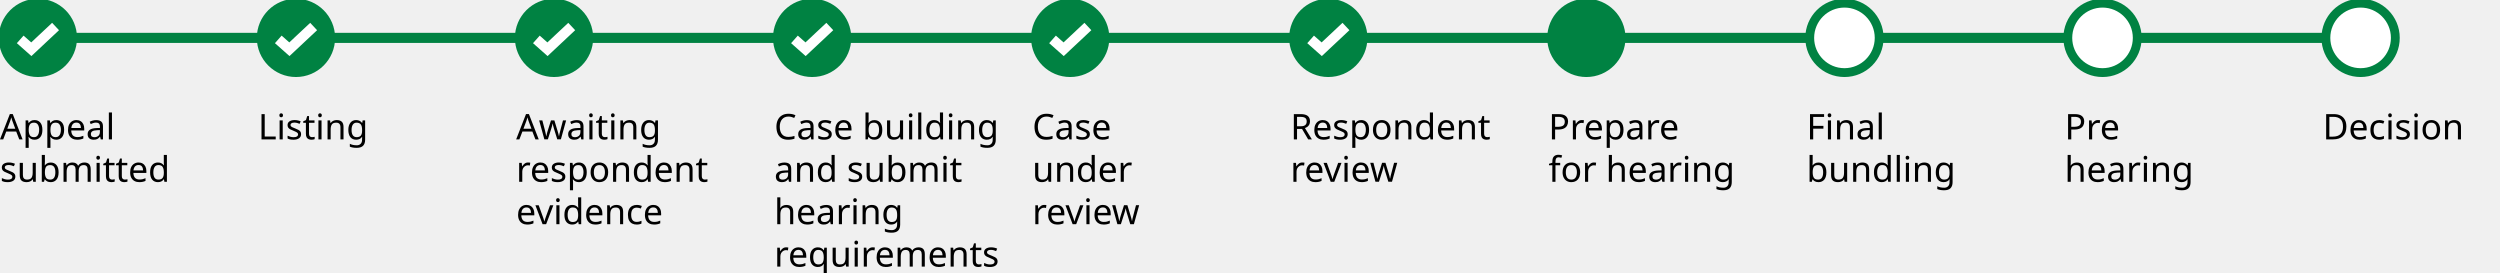
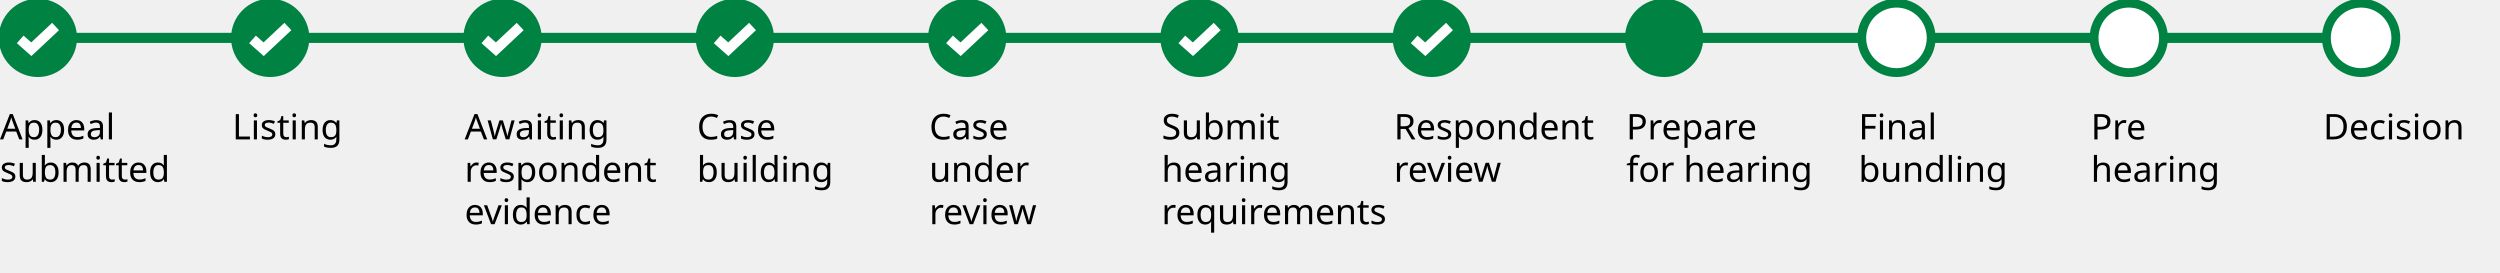
<svg xmlns="http://www.w3.org/2000/svg" version="1.1" id="Layer_1" x="0px" y="0px" width="990px" height="108px" viewBox="0 0 990 108" style="enable-background:new 0 0 990 108;" xml:space="preserve">
  <style type="text/css">
	.st2{fill:none;stroke:#008242;stroke-width:4;stroke-miterlimit:10;}
	.st3{fill:#008242;stroke:#008242;stroke-width:1;stroke-miterlimit:10;}
	.st4{fill:#FFFFFF;}
	.st5{fill:none;stroke:#FFFFFF;stroke-width:4;stroke-miterlimit:10;}
	.st6{fill:none;}
	.st7{font-family:'ArialMT';}
	.st8{font-size:14px;}
	.st9{font-family:'Arial-BoldMT';}
</style>
  <line class="st2" x1="17.5" y1="15" x2="926.3" y2="15" />
  <circle class="st3" cx="15" cy="15" r="15" />
  <polyline class="st5" points="8,15.6 12.4,19.5 22,10.5 " />
-   <circle class="st3" cx="117.2" cy="15" r="15" />
-   <polyline class="st5" points="110.2,15.6 114.6,19.5 124.2,10.5 " />
-   <circle class="st3" cx="219.4" cy="15" r="15" />
-   <polyline class="st5" points="212.4,15.6 216.8,19.5 226.4,10.5 " />
-   <circle class="st3" cx="321.6" cy="15" r="15" />
-   <polyline class="st5" points="314.6,15.6 319,19.5 328.6,10.5 " />
-   <circle class="st3" cx="423.8" cy="15" r="15" />
-   <polyline class="st5" points="416.8,15.6 421.2,19.5 430.8,10.5 " />
-   <circle class="st3" cx="526" cy="15" r="15" />
-   <polyline class="st5" points="519,15.6 523.4,19.5 533,10.5 " />
-   <circle class="st3" cx="628.2" cy="15" r="15" />
+   <circle class="st3" cx="107" cy="15" r="15" />
+   <polyline class="st5" points="100,15.6 104.4,19.5 114,10.5 " />
+   <circle class="st3" cx="199" cy="15" r="15" />
+   <polyline class="st5" points="192,15.6 196.4,19.5 206,10.5 " />
+   <circle class="st3" cx="291" cy="15" r="15" />
+   <polyline class="st5" points="284,15.6 288.4,19.5 298,10.5 " />
+   <circle class="st3" cx="383" cy="15" r="15" />
+   <polyline class="st5" points="376,15.6 380.4,19.5 390,10.5 " />
+   <circle class="st3" cx="475" cy="15" r="15" />
+   <polyline class="st5" points="468,15.6 472.4,19.5 482,10.5 " />
+   <circle class="st3" cx="567" cy="15" r="15" />
+   <polyline class="st5" points="560,15.6 564.4,19.5 574,10.5 " />
+   <circle class="st3" cx="659" cy="15" r="15" />
  <g>
-     <circle class="st4" cx="730.4" cy="15" r="13.8" />
-     <path class="st3" d="M730.4,2.5c6.9,0,12.5,5.6,12.5,12.5s-5.6,12.5-12.5,12.5s-12.5-5.6-12.5-12.5S723.5,2.5,730.4,2.5 M730.4,0   c-8.3,0-15,6.7-15,15c0,8.3,6.7,15,15,15c8.3,0,15-6.7,15-15C745.4,6.7,738.7,0,730.4,0L730.4,0z" />
+     <circle class="st4" cx="751" cy="15" r="13.8" />
+     <path class="st3" d="M751,2.5c6.9,0,12.5,5.6,12.5,12.5s-5.6,12.5-12.5,12.5s-12.5-5.6-12.5-12.5S744.1,2.5,751,2.5 M751,0   c-8.3,0-15,6.7-15,15c0,8.3,6.7,15,15,15c8.3,0,15-6.7,15-15C766,6.7,759.3,0,751,0L751,0z" />
  </g>
  <g>
-     <circle class="st4" cx="832.6" cy="15" r="13.8" />
-     <path class="st3" d="M832.6,2.5c6.9,0,12.5,5.6,12.5,12.5s-5.6,12.5-12.5,12.5s-12.5-5.6-12.5-12.5S825.7,2.5,832.6,2.5 M832.6,0   c-8.3,0-15,6.7-15,15c0,8.3,6.7,15,15,15c8.3,0,15-6.7,15-15C847.6,6.7,840.9,0,832.6,0L832.6,0z" />
+     <circle class="st4" cx="843" cy="15" r="13.8" />
+     <path class="st3" d="M843,2.5c6.9,0,12.5,5.6,12.5,12.5s-5.6,12.5-12.5,12.5s-12.5-5.6-12.5-12.5S836.1,2.5,843,2.5 M843,0   c-8.3,0-15,6.7-15,15c0,8.3,6.7,15,15,15c8.3,0,15-6.7,15-15C858,6.7,851.3,0,843,0L843,0z" />
  </g>
  <g>
-     <circle class="st4" cx="934.8" cy="15" r="13.8" />
-     <path class="st3" d="M934.8,2.5c6.9,0,12.5,5.6,12.5,12.5s-5.6,12.5-12.5,12.5s-12.5-5.6-12.5-12.5S927.9,2.5,934.8,2.5 M934.8,0   c-8.3,0-15,6.7-15,15c0,8.3,6.7,15,15,15c8.3,0,15-6.7,15-15C949.8,6.7,943.1,0,934.8,0L934.8,0z" />
+     <circle class="st4" cx="935" cy="15" r="13.8" />
+     <path class="st3" d="M935,2.5c6.9,0,12.5,5.6,12.5,12.5s-5.6,12.5-12.5,12.5s-12.5-5.6-12.5-12.5S928.1,2.5,935,2.5 M935,0   c-8.3,0-15,6.7-15,15c0,8.3,6.7,15,15,15c8.3,0,15-6.7,15-15C950,6.7,943.3,0,935,0L935,0z" />
  </g>
  <rect y="45.2" class="st6" width="69" height="51" />
  <text transform="matrix(1 0 0 1 0 55.1888)">
    <tspan x="0" y="0" class="st7 st8">Appeal</tspan>
    <tspan x="0" y="16.8" class="st7 st8">submitted</tspan>
  </text>
-   <rect x="102.2" y="45.2" class="st6" width="69" height="51" />
-   <text transform="matrix(1 0 0 1 102.2 55.1888)" class="st7 st8">Listing</text>
-   <rect x="204.4" y="45.2" class="st6" width="78.4" height="51" />
-   <text transform="matrix(1 0 0 1 204.4 55.1888)">
+   <rect x="92" y="45.2" class="st6" width="69" height="51" />
+   <text transform="matrix(1 0 0 1 92 55.1888)" class="st7 st8">Listing</text>
+   <rect x="184" y="45.2" class="st6" width="69" height="51" />
+   <text transform="matrix(1 0 0 1 184 55.1888)">
    <tspan x="0" y="0" class="st7 st8">Awaiting</tspan>
    <tspan x="0" y="16.8" class="st7 st8">respondent</tspan>
    <tspan x="0" y="33.6" class="st7 st8">evidence</tspan>
  </text>
-   <rect x="306.6" y="45.2" class="st6" width="69" height="51" />
-   <text transform="matrix(1 0 0 1 306.6 55.1888)">
-     <tspan x="0" y="0" class="st7 st8">Case building</tspan>
-     <tspan x="0" y="16.8" class="st7 st8">and submit</tspan>
-     <tspan x="0" y="33.6" class="st7 st8">hearing</tspan>
-     <tspan x="0" y="50.4" class="st7 st8">requirements</tspan>
+   <rect x="276" y="45.2" class="st6" width="69" height="51" />
+   <text transform="matrix(1 0 0 1 276 55.1888)">
+     <tspan x="0" y="0" class="st7 st8">Case</tspan>
+     <tspan x="0" y="16.8" class="st7 st8">building</tspan>
  </text>
-   <rect x="408.8" y="45.2" class="st6" width="69" height="51" />
-   <text transform="matrix(1 0 0 1 408.8 55.1888)">
+   <rect x="368" y="45.2" class="st6" width="69" height="51" />
+   <text transform="matrix(1 0 0 1 368 55.1888)">
    <tspan x="0" y="0" class="st7 st8">Case</tspan>
    <tspan x="0" y="16.8" class="st7 st8">under</tspan>
    <tspan x="0" y="33.6" class="st7 st8">review</tspan>
  </text>
-   <rect x="511" y="45.2" class="st6" width="76.1" height="51" />
-   <text transform="matrix(1 0 0 1 511 55.1888)">
+   <rect x="460" y="45.2" class="st6" width="69" height="51" />
+   <text transform="matrix(1 0 0 1 460 55.1888)">
+     <tspan x="0" y="0" class="st7 st8">Submit</tspan>
+     <tspan x="0" y="16.8" class="st7 st8">hearing</tspan>
+     <tspan x="0" y="33.6" class="st7 st8">requirements</tspan>
+   </text>
+   <rect x="552" y="45.2" class="st6" width="69" height="51" />
+   <text transform="matrix(1 0 0 1 552 55.1888)">
    <tspan x="0" y="0" class="st7 st8">Respondent</tspan>
    <tspan x="0" y="16.8" class="st7 st8">review</tspan>
  </text>
-   <rect x="613.2" y="45.2" class="st6" width="89" height="51" />
-   <text transform="matrix(1 0 0 1 613.2 55.1888)">
+   <rect x="644" y="45.2" class="st6" width="69" height="51" />
+   <text transform="matrix(1 0 0 1 644 55.1888)">
    <tspan x="0" y="0" class="st9 st8">Prepare</tspan>
    <tspan x="0" y="16.8" class="st9 st8">for hearing</tspan>
  </text>
-   <rect x="715.4" y="45.2" class="st6" width="69" height="51" />
-   <text transform="matrix(1 0 0 1 715.4 55.1888)">
+   <rect x="736" y="45.2" class="st6" width="69" height="51" />
+   <text transform="matrix(1 0 0 1 736 55.1888)">
    <tspan x="0" y="0" class="st7 st8">Final</tspan>
    <tspan x="0" y="16.8" class="st7 st8">bundling</tspan>
  </text>
-   <rect x="817.6" y="45.2" class="st6" width="69" height="51" />
-   <text transform="matrix(1 0 0 1 817.6 55.1888)">
+   <rect x="828" y="45.2" class="st6" width="69" height="51" />
+   <text transform="matrix(1 0 0 1 828 55.1888)">
    <tspan x="0" y="0" class="st7 st8">Pre</tspan>
    <tspan x="0" y="16.8" class="st7 st8">hearing</tspan>
  </text>
-   <rect x="919.8" y="45.2" class="st6" width="69" height="51" />
-   <text transform="matrix(1 0 0 1 919.8 55.1888)" class="st7 st8">Decision</text>
+   <rect x="920" y="45.2" class="st6" width="69" height="51" />
+   <text transform="matrix(1 0 0 1 920 55.1888)" class="st7 st8">Decision</text>
</svg>
